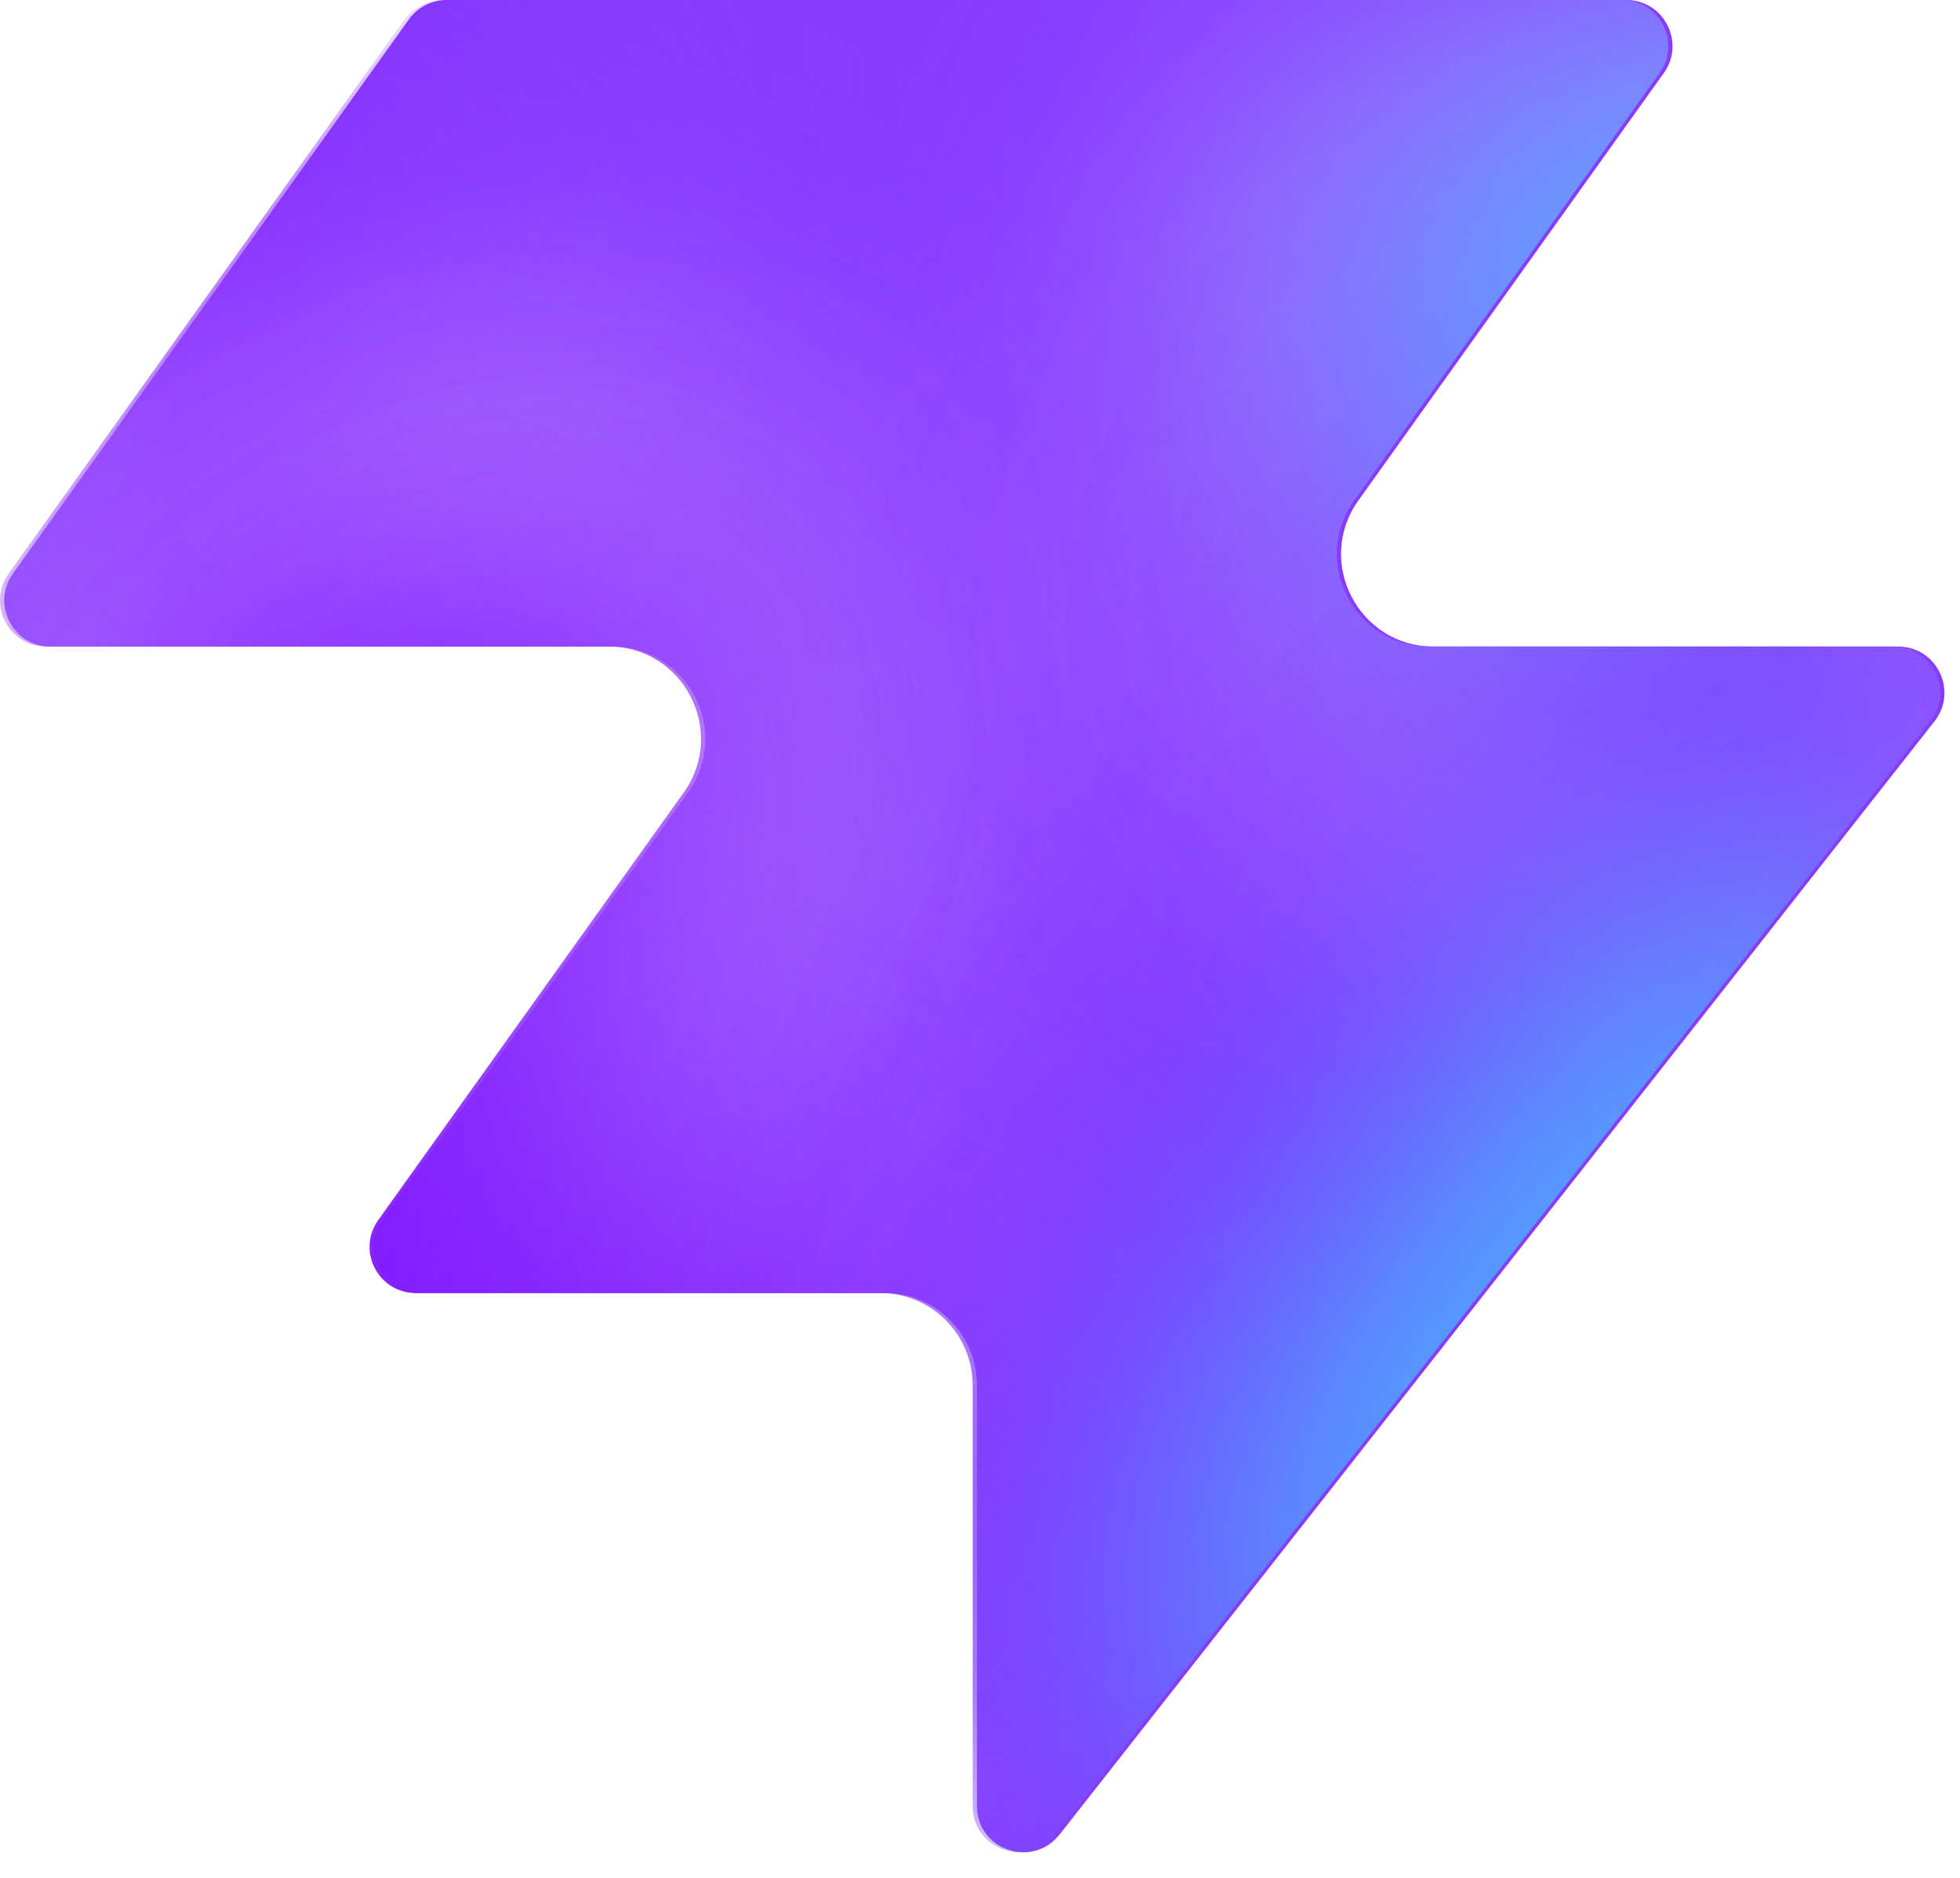
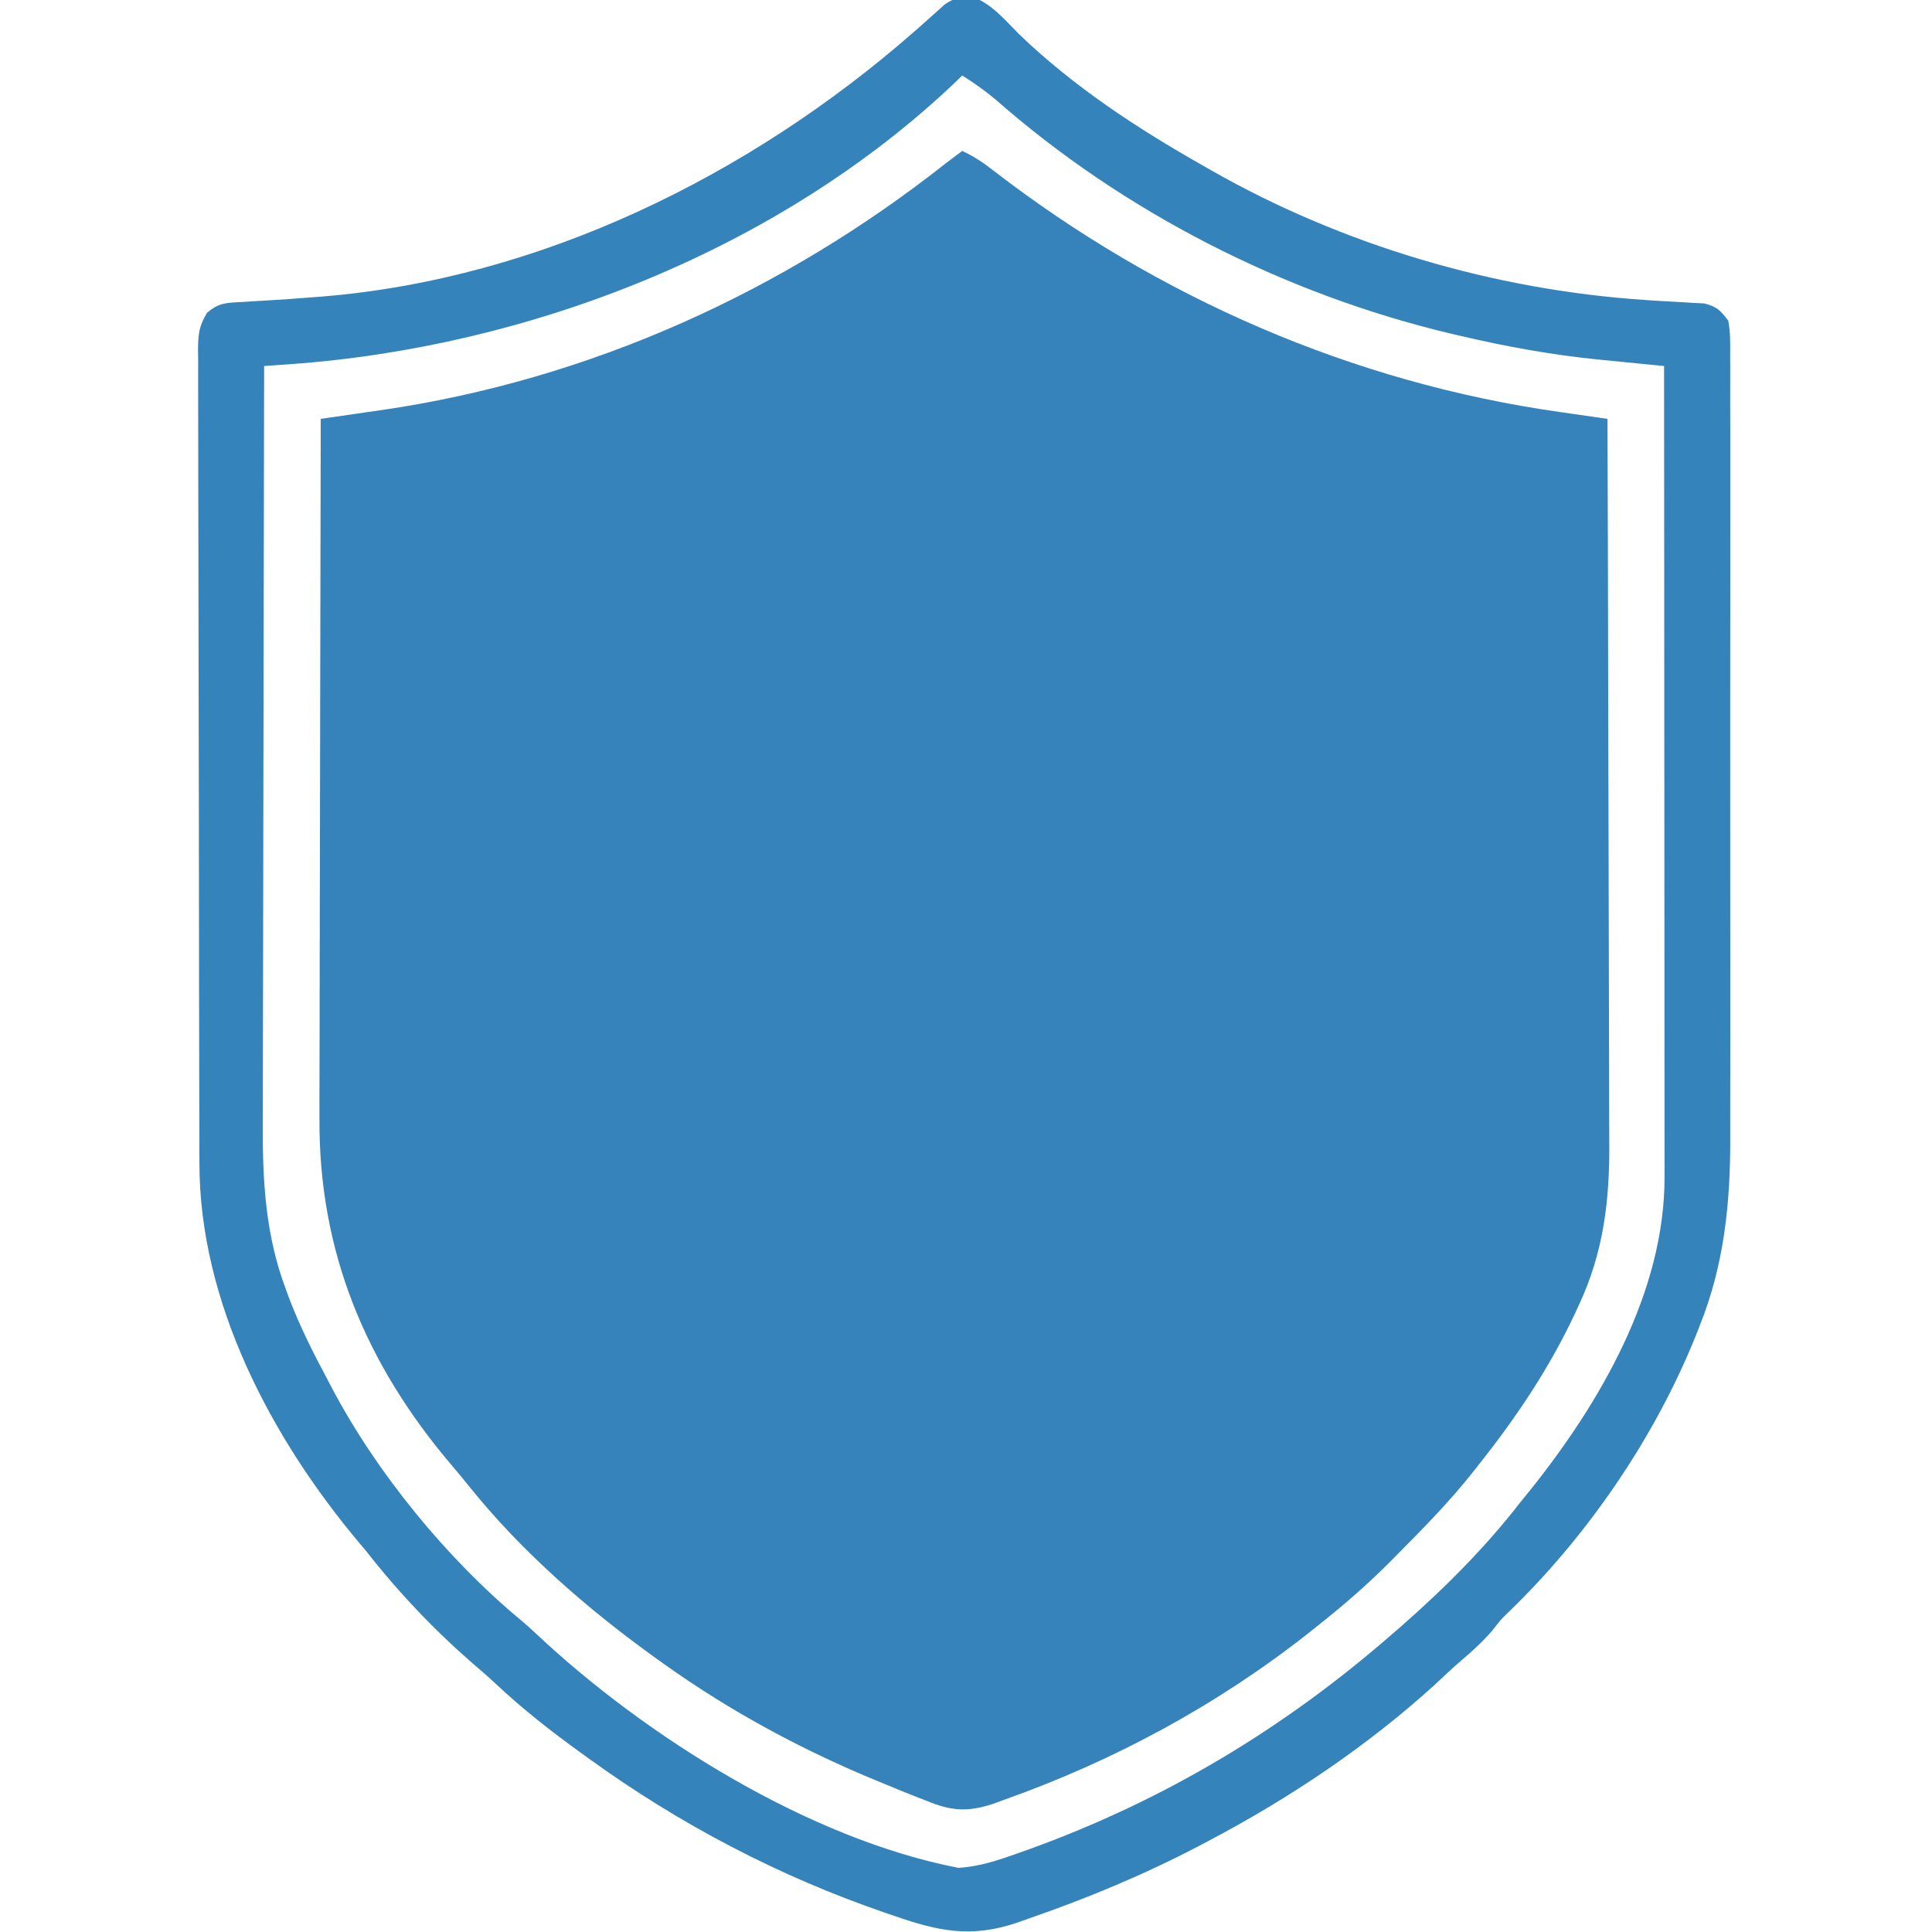
- <svg xmlns="http://www.w3.org/2000/svg" width="48" height="46" fill="none" viewBox="0 0 48 46">
-   <path fill="#863bff" d="M25.946 44.938c-.664.845-2.021.375-2.021-.698V33.937a2.26 2.26 0 0 0-2.262-2.262H10.287c-.92 0-1.456-1.04-.92-1.788l7.48-10.471c1.07-1.497 0-3.578-1.842-3.578H1.237c-.92 0-1.456-1.04-.92-1.788L10.013.474c.214-.297.556-.474.92-.474h28.894c.92 0 1.456 1.04.92 1.788l-7.48 10.471c-1.07 1.498 0 3.579 1.842 3.579h11.377c.943 0 1.473 1.088.89 1.83L25.947 44.94z" style="fill:#863bff;fill:color(display-p3 .525 .23 1);fill-opacity:1" />
-   <mask id="a" width="48" height="46" x="0" y="0" maskUnits="userSpaceOnUse" style="mask-type:alpha">
-     <path fill="#000" d="M25.842 44.938c-.664.844-2.021.375-2.021-.698V33.937a2.26 2.26 0 0 0-2.262-2.262H10.183c-.92 0-1.456-1.04-.92-1.788l7.48-10.471c1.07-1.498 0-3.579-1.842-3.579H1.133c-.92 0-1.456-1.04-.92-1.787L9.91.473c.214-.297.556-.474.92-.474h28.894c.92 0 1.456 1.04.92 1.788l-7.48 10.471c-1.07 1.498 0 3.578 1.842 3.578h11.377c.943 0 1.473 1.088.89 1.832L25.843 44.94z" style="fill:#000;fill-opacity:1" />
-   </mask>
-   <g mask="url(#a)">
-     <g filter="url(#b)">
-       <ellipse cx="5.508" cy="14.704" fill="#ede6ff" rx="5.508" ry="14.704" style="fill:#ede6ff;fill:color(display-p3 .927 .903 1);fill-opacity:1" transform="matrix(.00324 1 1 -.00324 -4.47 31.516)" />
-     </g>
-     <g filter="url(#c)">
-       <ellipse cx="10.399" cy="29.851" fill="#ede6ff" rx="10.399" ry="29.851" style="fill:#ede6ff;fill:color(display-p3 .927 .903 1);fill-opacity:1" transform="matrix(.00324 1 1 -.00324 -39.328 7.883)" />
-     </g>
-     <g filter="url(#d)">
-       <ellipse cx="5.508" cy="30.487" fill="#7e14ff" rx="5.508" ry="30.487" style="fill:#7e14ff;fill:color(display-p3 .492 .077 1);fill-opacity:1" transform="rotate(89.814 -25.913 -14.639)scale(1 -1)" />
-     </g>
-     <g filter="url(#e)">
-       <ellipse cx="5.508" cy="30.599" fill="#7e14ff" rx="5.508" ry="30.599" style="fill:#7e14ff;fill:color(display-p3 .492 .077 1);fill-opacity:1" transform="rotate(89.814 -32.644 -3.334)scale(1 -1)" />
-     </g>
-     <g filter="url(#f)">
-       <ellipse cx="5.508" cy="30.599" fill="#7e14ff" rx="5.508" ry="30.599" style="fill:#7e14ff;fill:color(display-p3 .492 .077 1);fill-opacity:1" transform="matrix(.00324 1 1 -.00324 -34.34 30.47)" />
-     </g>
-     <g filter="url(#g)">
-       <ellipse cx="14.072" cy="22.078" fill="#ede6ff" rx="14.072" ry="22.078" style="fill:#ede6ff;fill:color(display-p3 .927 .903 1);fill-opacity:1" transform="rotate(93.35 24.506 48.493)scale(-1 1)" />
-     </g>
-     <g filter="url(#h)">
-       <ellipse cx="3.47" cy="21.501" fill="#7e14ff" rx="3.47" ry="21.501" style="fill:#7e14ff;fill:color(display-p3 .492 .077 1);fill-opacity:1" transform="rotate(89.009 28.708 47.59)scale(-1 1)" />
-     </g>
-     <g filter="url(#i)">
-       <ellipse cx="3.47" cy="21.501" fill="#7e14ff" rx="3.47" ry="21.501" style="fill:#7e14ff;fill:color(display-p3 .492 .077 1);fill-opacity:1" transform="rotate(89.009 28.708 47.59)scale(-1 1)" />
-     </g>
-     <g filter="url(#j)">
-       <ellipse cx=".387" cy="8.972" fill="#7e14ff" rx="4.407" ry="29.108" style="fill:#7e14ff;fill:color(display-p3 .492 .077 1);fill-opacity:1" transform="rotate(39.51 .387 8.972)" />
-     </g>
-     <g filter="url(#k)">
-       <ellipse cx="47.523" cy="-6.092" fill="#7e14ff" rx="4.407" ry="29.108" style="fill:#7e14ff;fill:color(display-p3 .492 .077 1);fill-opacity:1" transform="rotate(37.892 47.523 -6.092)" />
-     </g>
-     <g filter="url(#l)">
-       <ellipse cx="41.412" cy="6.333" fill="#47bfff" rx="5.971" ry="9.665" style="fill:#47bfff;fill:color(display-p3 .28 .748 1);fill-opacity:1" transform="rotate(37.892 41.412 6.333)" />
-     </g>
-     <g filter="url(#m)">
-       <ellipse cx="-1.879" cy="38.332" fill="#7e14ff" rx="4.407" ry="29.108" style="fill:#7e14ff;fill:color(display-p3 .492 .077 1);fill-opacity:1" transform="rotate(37.892 -1.88 38.332)" />
-     </g>
-     <g filter="url(#n)">
-       <ellipse cx="-1.879" cy="38.332" fill="#7e14ff" rx="4.407" ry="29.108" style="fill:#7e14ff;fill:color(display-p3 .492 .077 1);fill-opacity:1" transform="rotate(37.892 -1.88 38.332)" />
-     </g>
-     <g filter="url(#o)">
-       <ellipse cx="35.651" cy="29.907" fill="#7e14ff" rx="4.407" ry="29.108" style="fill:#7e14ff;fill:color(display-p3 .492 .077 1);fill-opacity:1" transform="rotate(37.892 35.651 29.907)" />
-     </g>
-     <g filter="url(#p)">
-       <ellipse cx="38.418" cy="32.4" fill="#47bfff" rx="5.971" ry="15.297" style="fill:#47bfff;fill:color(display-p3 .28 .748 1);fill-opacity:1" transform="rotate(37.892 38.418 32.4)" />
-     </g>
-   </g>
-   <defs>
-     <filter id="b" width="60.045" height="41.654" x="-19.77" y="16.149" color-interpolation-filters="sRGB" filterUnits="userSpaceOnUse">
-       <feFlood flood-opacity="0" result="BackgroundImageFix" />
-       <feBlend in="SourceGraphic" in2="BackgroundImageFix" result="shape" />
-       <feGaussianBlur result="effect1_foregroundBlur_2002_17158" stdDeviation="7.659" />
-     </filter>
-     <filter id="c" width="90.34" height="51.437" x="-54.613" y="-7.533" color-interpolation-filters="sRGB" filterUnits="userSpaceOnUse">
-       <feFlood flood-opacity="0" result="BackgroundImageFix" />
-       <feBlend in="SourceGraphic" in2="BackgroundImageFix" result="shape" />
-       <feGaussianBlur result="effect1_foregroundBlur_2002_17158" stdDeviation="7.659" />
-     </filter>
-     <filter id="d" width="79.355" height="29.4" x="-49.64" y="2.03" color-interpolation-filters="sRGB" filterUnits="userSpaceOnUse">
-       <feFlood flood-opacity="0" result="BackgroundImageFix" />
-       <feBlend in="SourceGraphic" in2="BackgroundImageFix" result="shape" />
-       <feGaussianBlur result="effect1_foregroundBlur_2002_17158" stdDeviation="4.596" />
-     </filter>
-     <filter id="e" width="79.579" height="29.4" x="-45.045" y="20.029" color-interpolation-filters="sRGB" filterUnits="userSpaceOnUse">
-       <feFlood flood-opacity="0" result="BackgroundImageFix" />
-       <feBlend in="SourceGraphic" in2="BackgroundImageFix" result="shape" />
-       <feGaussianBlur result="effect1_foregroundBlur_2002_17158" stdDeviation="4.596" />
-     </filter>
-     <filter id="f" width="79.579" height="29.4" x="-43.513" y="21.178" color-interpolation-filters="sRGB" filterUnits="userSpaceOnUse">
-       <feFlood flood-opacity="0" result="BackgroundImageFix" />
-       <feBlend in="SourceGraphic" in2="BackgroundImageFix" result="shape" />
-       <feGaussianBlur result="effect1_foregroundBlur_2002_17158" stdDeviation="4.596" />
-     </filter>
-     <filter id="g" width="74.749" height="58.852" x="15.756" y="-17.901" color-interpolation-filters="sRGB" filterUnits="userSpaceOnUse">
-       <feFlood flood-opacity="0" result="BackgroundImageFix" />
-       <feBlend in="SourceGraphic" in2="BackgroundImageFix" result="shape" />
-       <feGaussianBlur result="effect1_foregroundBlur_2002_17158" stdDeviation="7.659" />
-     </filter>
-     <filter id="h" width="61.377" height="25.362" x="23.548" y="2.284" color-interpolation-filters="sRGB" filterUnits="userSpaceOnUse">
-       <feFlood flood-opacity="0" result="BackgroundImageFix" />
-       <feBlend in="SourceGraphic" in2="BackgroundImageFix" result="shape" />
-       <feGaussianBlur result="effect1_foregroundBlur_2002_17158" stdDeviation="4.596" />
-     </filter>
-     <filter id="i" width="61.377" height="25.362" x="23.548" y="2.284" color-interpolation-filters="sRGB" filterUnits="userSpaceOnUse">
-       <feFlood flood-opacity="0" result="BackgroundImageFix" />
-       <feBlend in="SourceGraphic" in2="BackgroundImageFix" result="shape" />
-       <feGaussianBlur result="effect1_foregroundBlur_2002_17158" stdDeviation="4.596" />
-     </filter>
-     <filter id="j" width="56.045" height="63.649" x="-27.636" y="-22.853" color-interpolation-filters="sRGB" filterUnits="userSpaceOnUse">
-       <feFlood flood-opacity="0" result="BackgroundImageFix" />
-       <feBlend in="SourceGraphic" in2="BackgroundImageFix" result="shape" />
-       <feGaussianBlur result="effect1_foregroundBlur_2002_17158" stdDeviation="4.596" />
-     </filter>
-     <filter id="k" width="54.814" height="64.646" x="20.116" y="-38.415" color-interpolation-filters="sRGB" filterUnits="userSpaceOnUse">
-       <feFlood flood-opacity="0" result="BackgroundImageFix" />
-       <feBlend in="SourceGraphic" in2="BackgroundImageFix" result="shape" />
-       <feGaussianBlur result="effect1_foregroundBlur_2002_17158" stdDeviation="4.596" />
-     </filter>
-     <filter id="l" width="33.541" height="35.313" x="24.641" y="-11.323" color-interpolation-filters="sRGB" filterUnits="userSpaceOnUse">
-       <feFlood flood-opacity="0" result="BackgroundImageFix" />
-       <feBlend in="SourceGraphic" in2="BackgroundImageFix" result="shape" />
-       <feGaussianBlur result="effect1_foregroundBlur_2002_17158" stdDeviation="4.596" />
-     </filter>
-     <filter id="m" width="54.814" height="64.646" x="-29.286" y="6.009" color-interpolation-filters="sRGB" filterUnits="userSpaceOnUse">
-       <feFlood flood-opacity="0" result="BackgroundImageFix" />
-       <feBlend in="SourceGraphic" in2="BackgroundImageFix" result="shape" />
-       <feGaussianBlur result="effect1_foregroundBlur_2002_17158" stdDeviation="4.596" />
-     </filter>
-     <filter id="n" width="54.814" height="64.646" x="-29.286" y="6.009" color-interpolation-filters="sRGB" filterUnits="userSpaceOnUse">
-       <feFlood flood-opacity="0" result="BackgroundImageFix" />
-       <feBlend in="SourceGraphic" in2="BackgroundImageFix" result="shape" />
-       <feGaussianBlur result="effect1_foregroundBlur_2002_17158" stdDeviation="4.596" />
-     </filter>
-     <filter id="o" width="54.814" height="64.646" x="8.244" y="-2.416" color-interpolation-filters="sRGB" filterUnits="userSpaceOnUse">
-       <feFlood flood-opacity="0" result="BackgroundImageFix" />
-       <feBlend in="SourceGraphic" in2="BackgroundImageFix" result="shape" />
-       <feGaussianBlur result="effect1_foregroundBlur_2002_17158" stdDeviation="4.596" />
-     </filter>
-     <filter id="p" width="39.409" height="43.623" x="18.713" y="10.588" color-interpolation-filters="sRGB" filterUnits="userSpaceOnUse">
-       <feFlood flood-opacity="0" result="BackgroundImageFix" />
-       <feBlend in="SourceGraphic" in2="BackgroundImageFix" result="shape" />
-       <feGaussianBlur result="effect1_foregroundBlur_2002_17158" stdDeviation="4.596" />
-     </filter>
-   </defs>
+ <svg xmlns="http://www.w3.org/2000/svg" version="1.1" width="512" height="512">
+   <path d="M0 0 C2.978 1.382 5.446 2.997 8.027 5.02 C51.795 38.849 103.437 61.404 158.301 69.176 C159.531 69.354 160.761 69.532 162.028 69.715 C165.018 70.148 168.009 70.576 171 71 C171.094 98.104 171.164 125.208 171.207 152.313 C171.228 164.899 171.256 177.485 171.302 190.071 C171.342 201.047 171.367 212.022 171.376 222.998 C171.382 228.804 171.394 234.611 171.423 240.417 C171.45 245.894 171.458 251.37 171.452 256.846 C171.454 258.845 171.461 260.845 171.477 262.844 C171.589 278.115 169.967 291.92 163.375 305.938 C163.034 306.679 162.694 307.42 162.343 308.183 C155.547 322.621 146.904 335.53 137 348 C136.582 348.535 136.165 349.07 135.734 349.621 C129.533 357.516 122.567 364.631 115.5 371.75 C114.634 372.626 113.768 373.501 112.875 374.403 C106.893 380.356 100.624 385.774 94 391 C93.331 391.534 92.661 392.068 91.972 392.618 C67.687 411.813 40.149 426.673 11 437 C10.059 437.345 9.119 437.689 8.15 438.044 C1.298 440.283 -2.96 439.924 -9.562 437.188 C-10.423 436.857 -11.283 436.527 -12.169 436.186 C-14.796 435.161 -17.399 434.088 -20 433 C-20.757 432.691 -21.515 432.382 -22.295 432.063 C-42.314 423.84 -61.392 413.577 -79 401 C-79.568 400.597 -80.135 400.194 -80.72 399.778 C-98.917 386.755 -116.733 371.313 -130.723 353.832 C-132.183 352.016 -133.668 350.22 -135.184 348.449 C-158.098 321.532 -170.549 291.703 -170.341 256.387 C-170.34 254.355 -170.34 252.323 -170.342 250.292 C-170.343 244.822 -170.325 239.352 -170.304 233.882 C-170.285 228.148 -170.284 222.415 -170.28 216.681 C-170.271 205.844 -170.246 195.008 -170.216 184.171 C-170.182 171.825 -170.166 159.479 -170.151 147.133 C-170.12 121.755 -170.067 96.378 -170 71 C-169.249 70.893 -168.498 70.785 -167.725 70.674 C-164.25 70.175 -160.775 69.67 -157.301 69.164 C-156.12 68.995 -154.94 68.826 -153.724 68.653 C-98.806 60.626 -47.423 37.36 -4 3 C-2.67 1.995 -1.339 0.993 0 0 Z " fill="#3682BA" transform="translate(255,40)" />
+   <path d="M0 0 C4.975 1.781 8.509 6.106 12.16 9.773 C26.743 23.81 43.61 34.835 61.16 44.773 C61.868 45.179 62.576 45.585 63.306 46.002 C98.053 65.76 138.113 77.586 177.961 80.258 C179.666 80.374 179.666 80.374 181.405 80.493 C183.615 80.636 185.826 80.76 188.038 80.864 C189.04 80.926 190.042 80.987 191.074 81.051 C191.961 81.095 192.847 81.138 193.76 81.183 C197.098 82.004 198.107 82.993 200.16 85.773 C200.763 88.885 200.7 91.963 200.668 95.124 C200.677 96.561 200.677 96.561 200.687 98.027 C200.703 101.245 200.69 104.463 200.678 107.682 C200.683 109.987 200.69 112.291 200.699 114.596 C200.717 120.868 200.71 127.139 200.697 133.411 C200.687 139.983 200.697 146.555 200.703 153.127 C200.712 164.89 200.698 176.652 200.678 188.415 C200.66 199.044 200.663 209.673 200.682 220.302 C200.703 232.664 200.711 245.026 200.699 257.388 C200.693 263.924 200.692 270.459 200.705 276.995 C200.717 283.157 200.709 289.319 200.686 295.48 C200.681 297.728 200.682 299.976 200.691 302.224 C200.753 319.593 199.079 336.029 192.535 352.273 C192.026 353.567 192.026 353.567 191.507 354.887 C180.54 382.017 162.751 407.982 141.633 428.301 C139.923 429.96 139.923 429.96 137.723 432.773 C135.144 435.792 132.446 438.25 129.43 440.812 C126.963 442.944 124.601 445.168 122.223 447.398 C104.274 463.697 83.598 477.511 62.16 488.773 C61.205 489.279 61.205 489.279 60.23 489.794 C45.519 497.523 30.3 503.849 14.598 509.273 C13.611 509.624 12.624 509.975 11.607 510.336 C-0.477 514.389 -9.08 512.598 -20.965 508.461 C-21.619 508.238 -22.273 508.015 -22.947 507.785 C-51.213 498.122 -77.657 484.28 -101.84 466.773 C-102.565 466.252 -103.289 465.731 -104.036 465.194 C-111.907 459.507 -119.393 453.631 -126.48 446.984 C-128.473 445.117 -130.502 443.344 -132.59 441.586 C-142.949 432.551 -152.393 422.602 -160.84 411.773 C-161.443 411.061 -162.046 410.348 -162.668 409.613 C-185.943 381.889 -204.995 345.94 -204.987 309.037 C-204.991 308.087 -204.994 307.136 -204.998 306.157 C-205.009 302.987 -205.013 299.817 -205.017 296.648 C-205.023 294.369 -205.03 292.09 -205.037 289.811 C-205.058 282.347 -205.068 274.882 -205.078 267.418 C-205.082 264.846 -205.086 262.275 -205.09 259.703 C-205.107 249.011 -205.122 238.32 -205.129 227.628 C-205.131 224.86 -205.133 222.092 -205.135 219.323 C-205.135 218.635 -205.136 217.948 -205.136 217.239 C-205.145 206.075 -205.17 194.911 -205.203 183.747 C-205.236 172.276 -205.253 160.805 -205.257 149.334 C-205.259 142.897 -205.268 136.46 -205.293 130.023 C-205.317 123.975 -205.321 117.926 -205.311 111.878 C-205.31 109.656 -205.316 107.434 -205.33 105.213 C-205.348 102.184 -205.341 99.157 -205.328 96.128 C-205.339 95.246 -205.35 94.363 -205.361 93.454 C-205.318 89.406 -205.142 87.275 -203.012 83.736 C-199.974 80.991 -197.799 81.02 -193.742 80.805 C-193.044 80.759 -192.346 80.713 -191.627 80.666 C-190.127 80.569 -188.626 80.481 -187.124 80.401 C-183.142 80.184 -179.167 79.878 -175.191 79.57 C-174.393 79.509 -173.594 79.448 -172.771 79.385 C-114.824 74.731 -59.302 47.361 -15.988 9.527 C-15.478 9.083 -14.967 8.638 -14.441 8.18 C-13.293 7.172 -12.154 6.152 -11.022 5.126 C-10.414 4.584 -9.806 4.043 -9.18 3.484 C-8.632 2.989 -8.084 2.493 -7.519 1.982 C-5.15 0.277 -2.9 -0.235 0 0 Z M-2.84 20.773 C-3.809 21.721 -3.809 21.721 -4.797 22.688 C-51.41 66.942 -117.494 92.781 -181.08 97.294 C-182.345 97.384 -183.61 97.473 -184.913 97.566 C-185.879 97.635 -186.845 97.703 -187.84 97.773 C-187.91 126.182 -187.963 154.59 -187.995 182.998 C-188.011 196.189 -188.032 209.381 -188.066 222.572 C-188.096 234.075 -188.115 245.578 -188.122 257.081 C-188.126 263.167 -188.135 269.253 -188.157 275.339 C-188.178 281.078 -188.184 286.816 -188.179 292.555 C-188.18 294.651 -188.186 296.748 -188.197 298.844 C-188.276 313.789 -187.457 328.112 -182.152 342.273 C-181.899 342.969 -181.645 343.664 -181.384 344.38 C-178.462 352.144 -174.76 359.474 -170.84 366.773 C-170.528 367.367 -170.217 367.961 -169.896 368.573 C-158.014 391.122 -139.356 413.917 -119.715 430.203 C-118.388 431.314 -117.1 432.47 -115.84 433.656 C-86.805 460.977 -43.448 488.13 -3.84 495.773 C1.855 495.436 6.956 493.678 12.285 491.773 C13.153 491.465 14.02 491.157 14.914 490.839 C50.737 477.879 82.509 458.805 111.16 433.773 C111.985 433.061 112.81 432.348 113.66 431.613 C125.078 421.567 135.853 410.812 145.16 398.773 C146.303 397.374 146.303 397.374 147.469 395.945 C166.119 372.67 183.385 343.184 183.28 312.548 C183.281 311.628 183.282 310.708 183.283 309.761 C183.285 306.684 183.279 303.607 183.274 300.53 C183.273 298.322 183.274 296.114 183.274 293.907 C183.274 287.915 183.269 281.924 183.262 275.933 C183.255 269.671 183.255 263.409 183.254 257.147 C183.251 246.637 183.245 236.127 183.236 225.618 C183.226 214.794 183.219 203.971 183.215 193.147 C183.215 192.479 183.215 191.812 183.214 191.124 C183.213 187.775 183.212 184.427 183.21 181.078 C183.2 153.31 183.182 125.542 183.16 97.773 C182.349 97.695 181.539 97.616 180.703 97.535 C177.629 97.234 174.555 96.928 171.481 96.619 C169.523 96.423 167.564 96.233 165.606 96.043 C153.259 94.796 141.236 92.602 129.16 89.773 C127.776 89.451 127.776 89.451 126.363 89.122 C82.42 78.623 39.897 56.968 5.957 27.113 C3.124 24.743 0.266 22.763 -2.84 20.773 Z " fill="#3483BB" transform="translate(257.8398,-0.7734375)" />
</svg>
